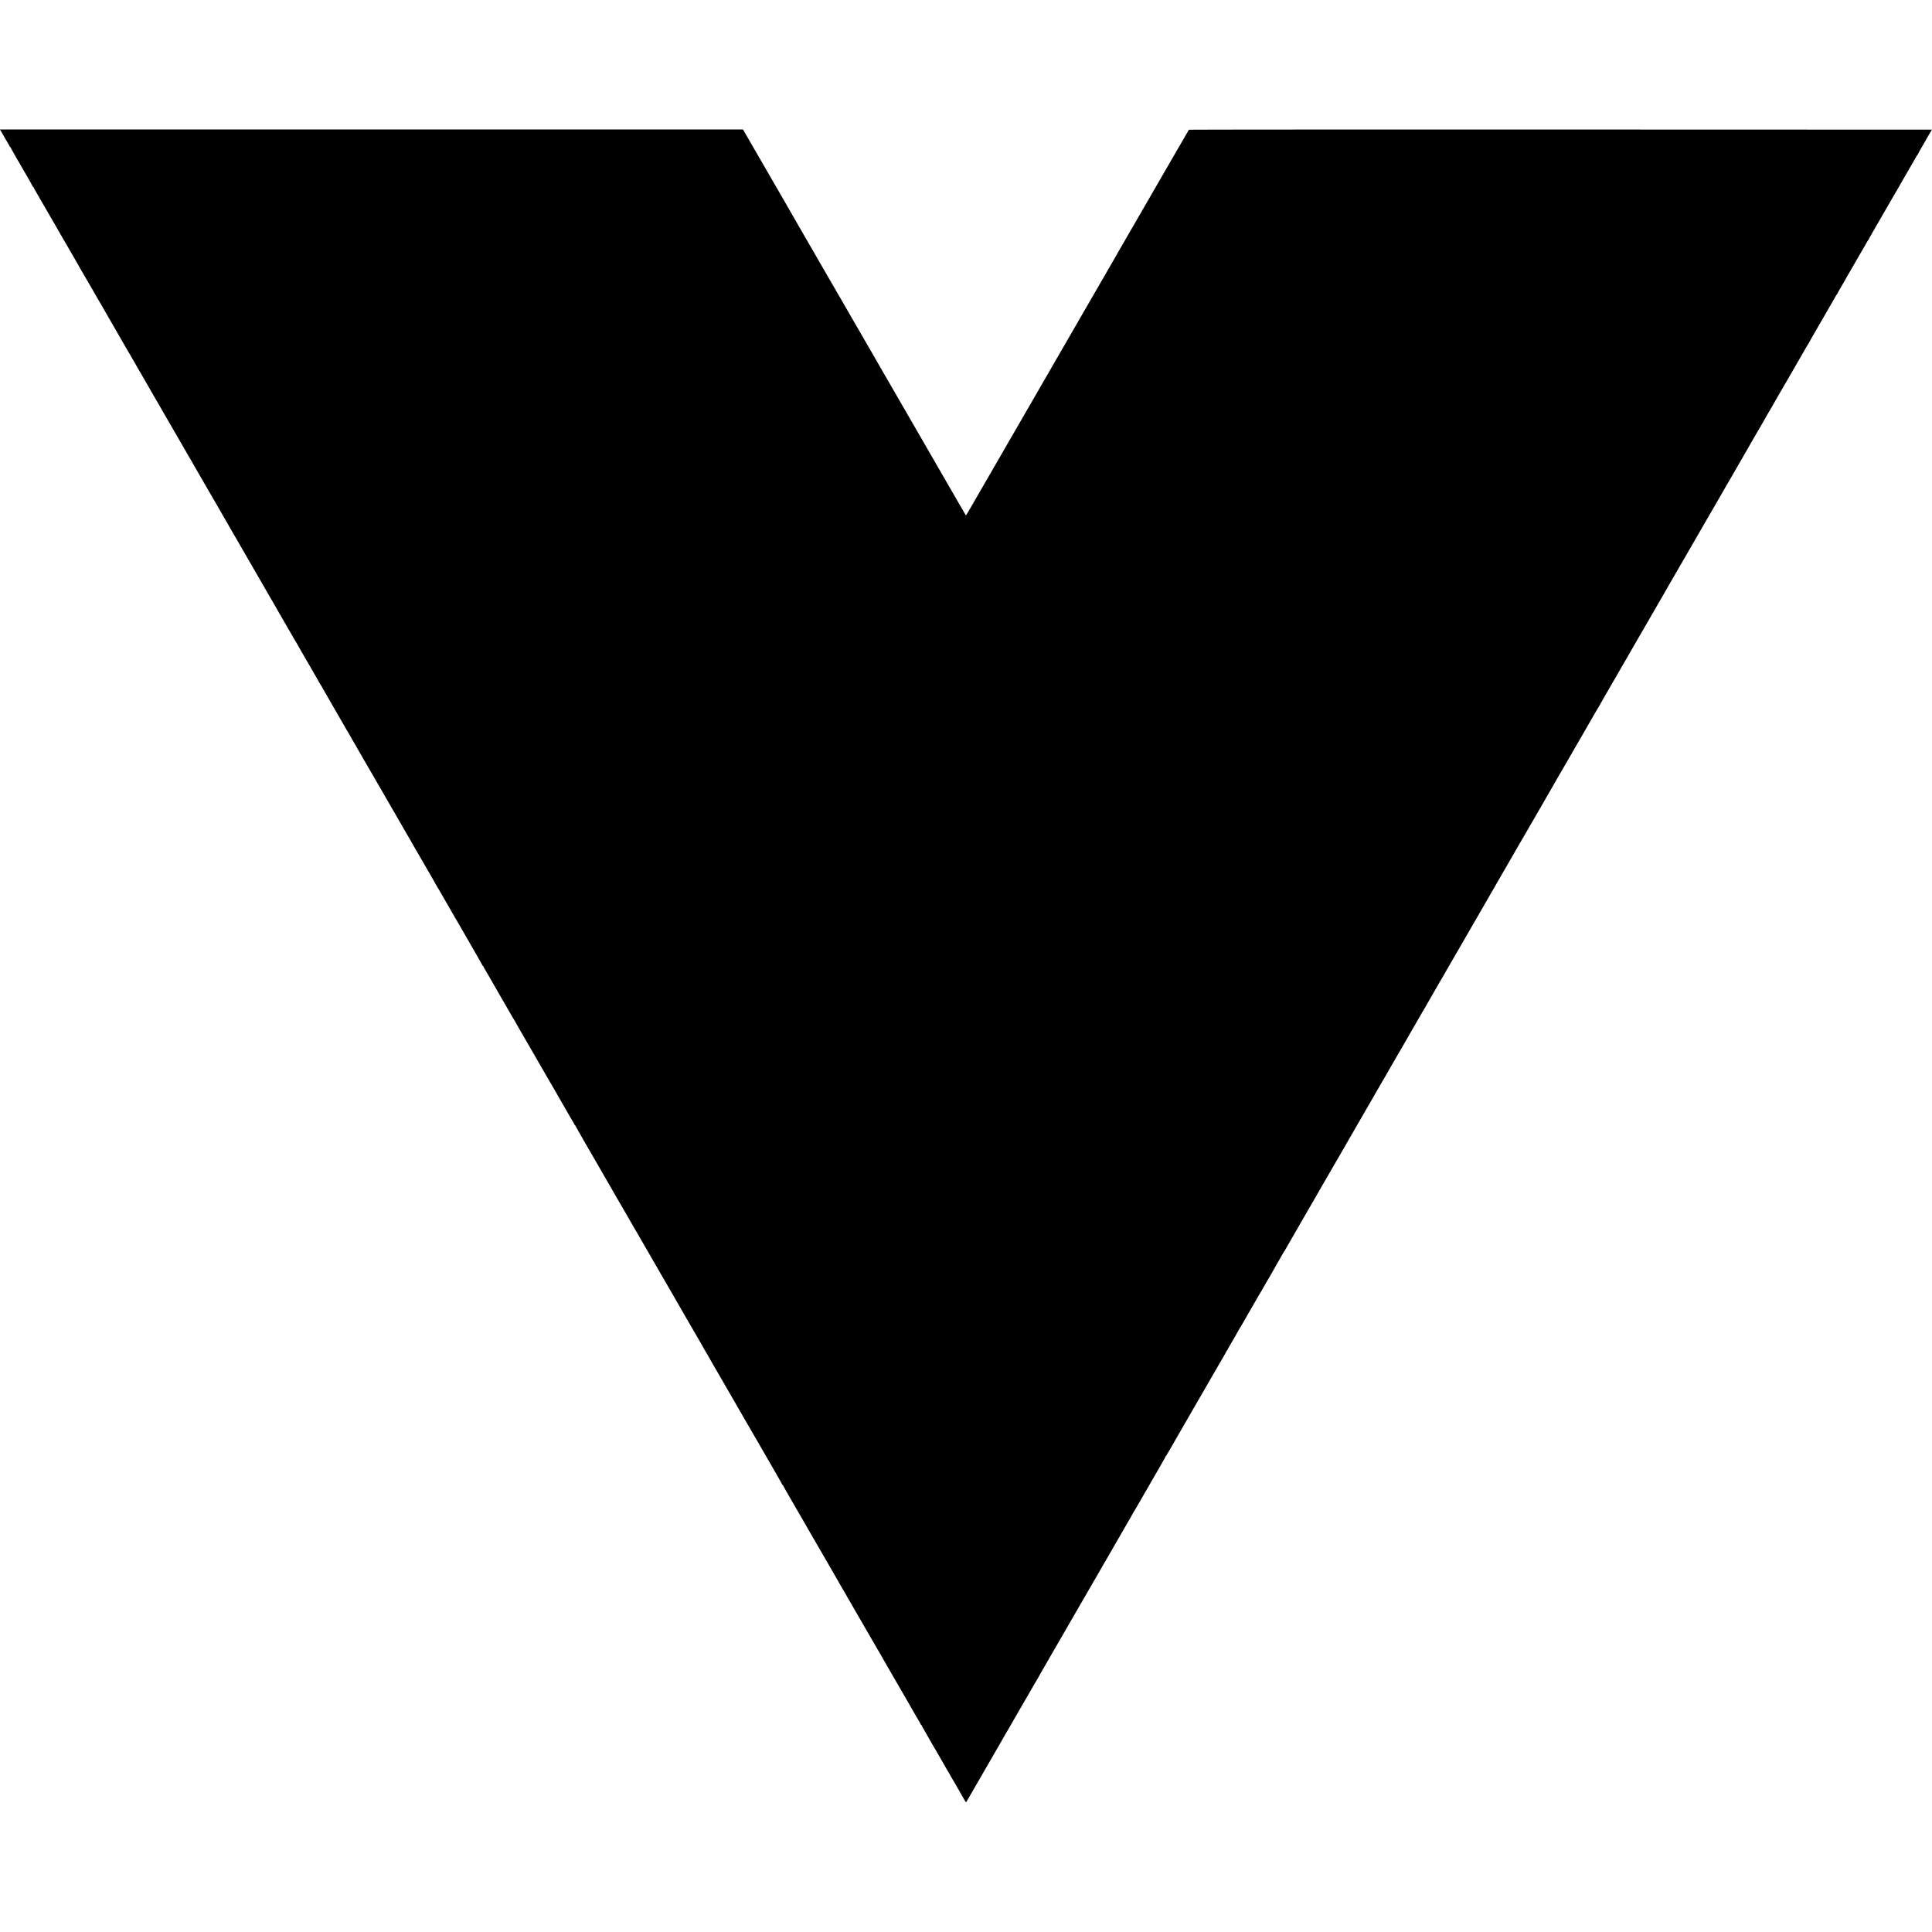
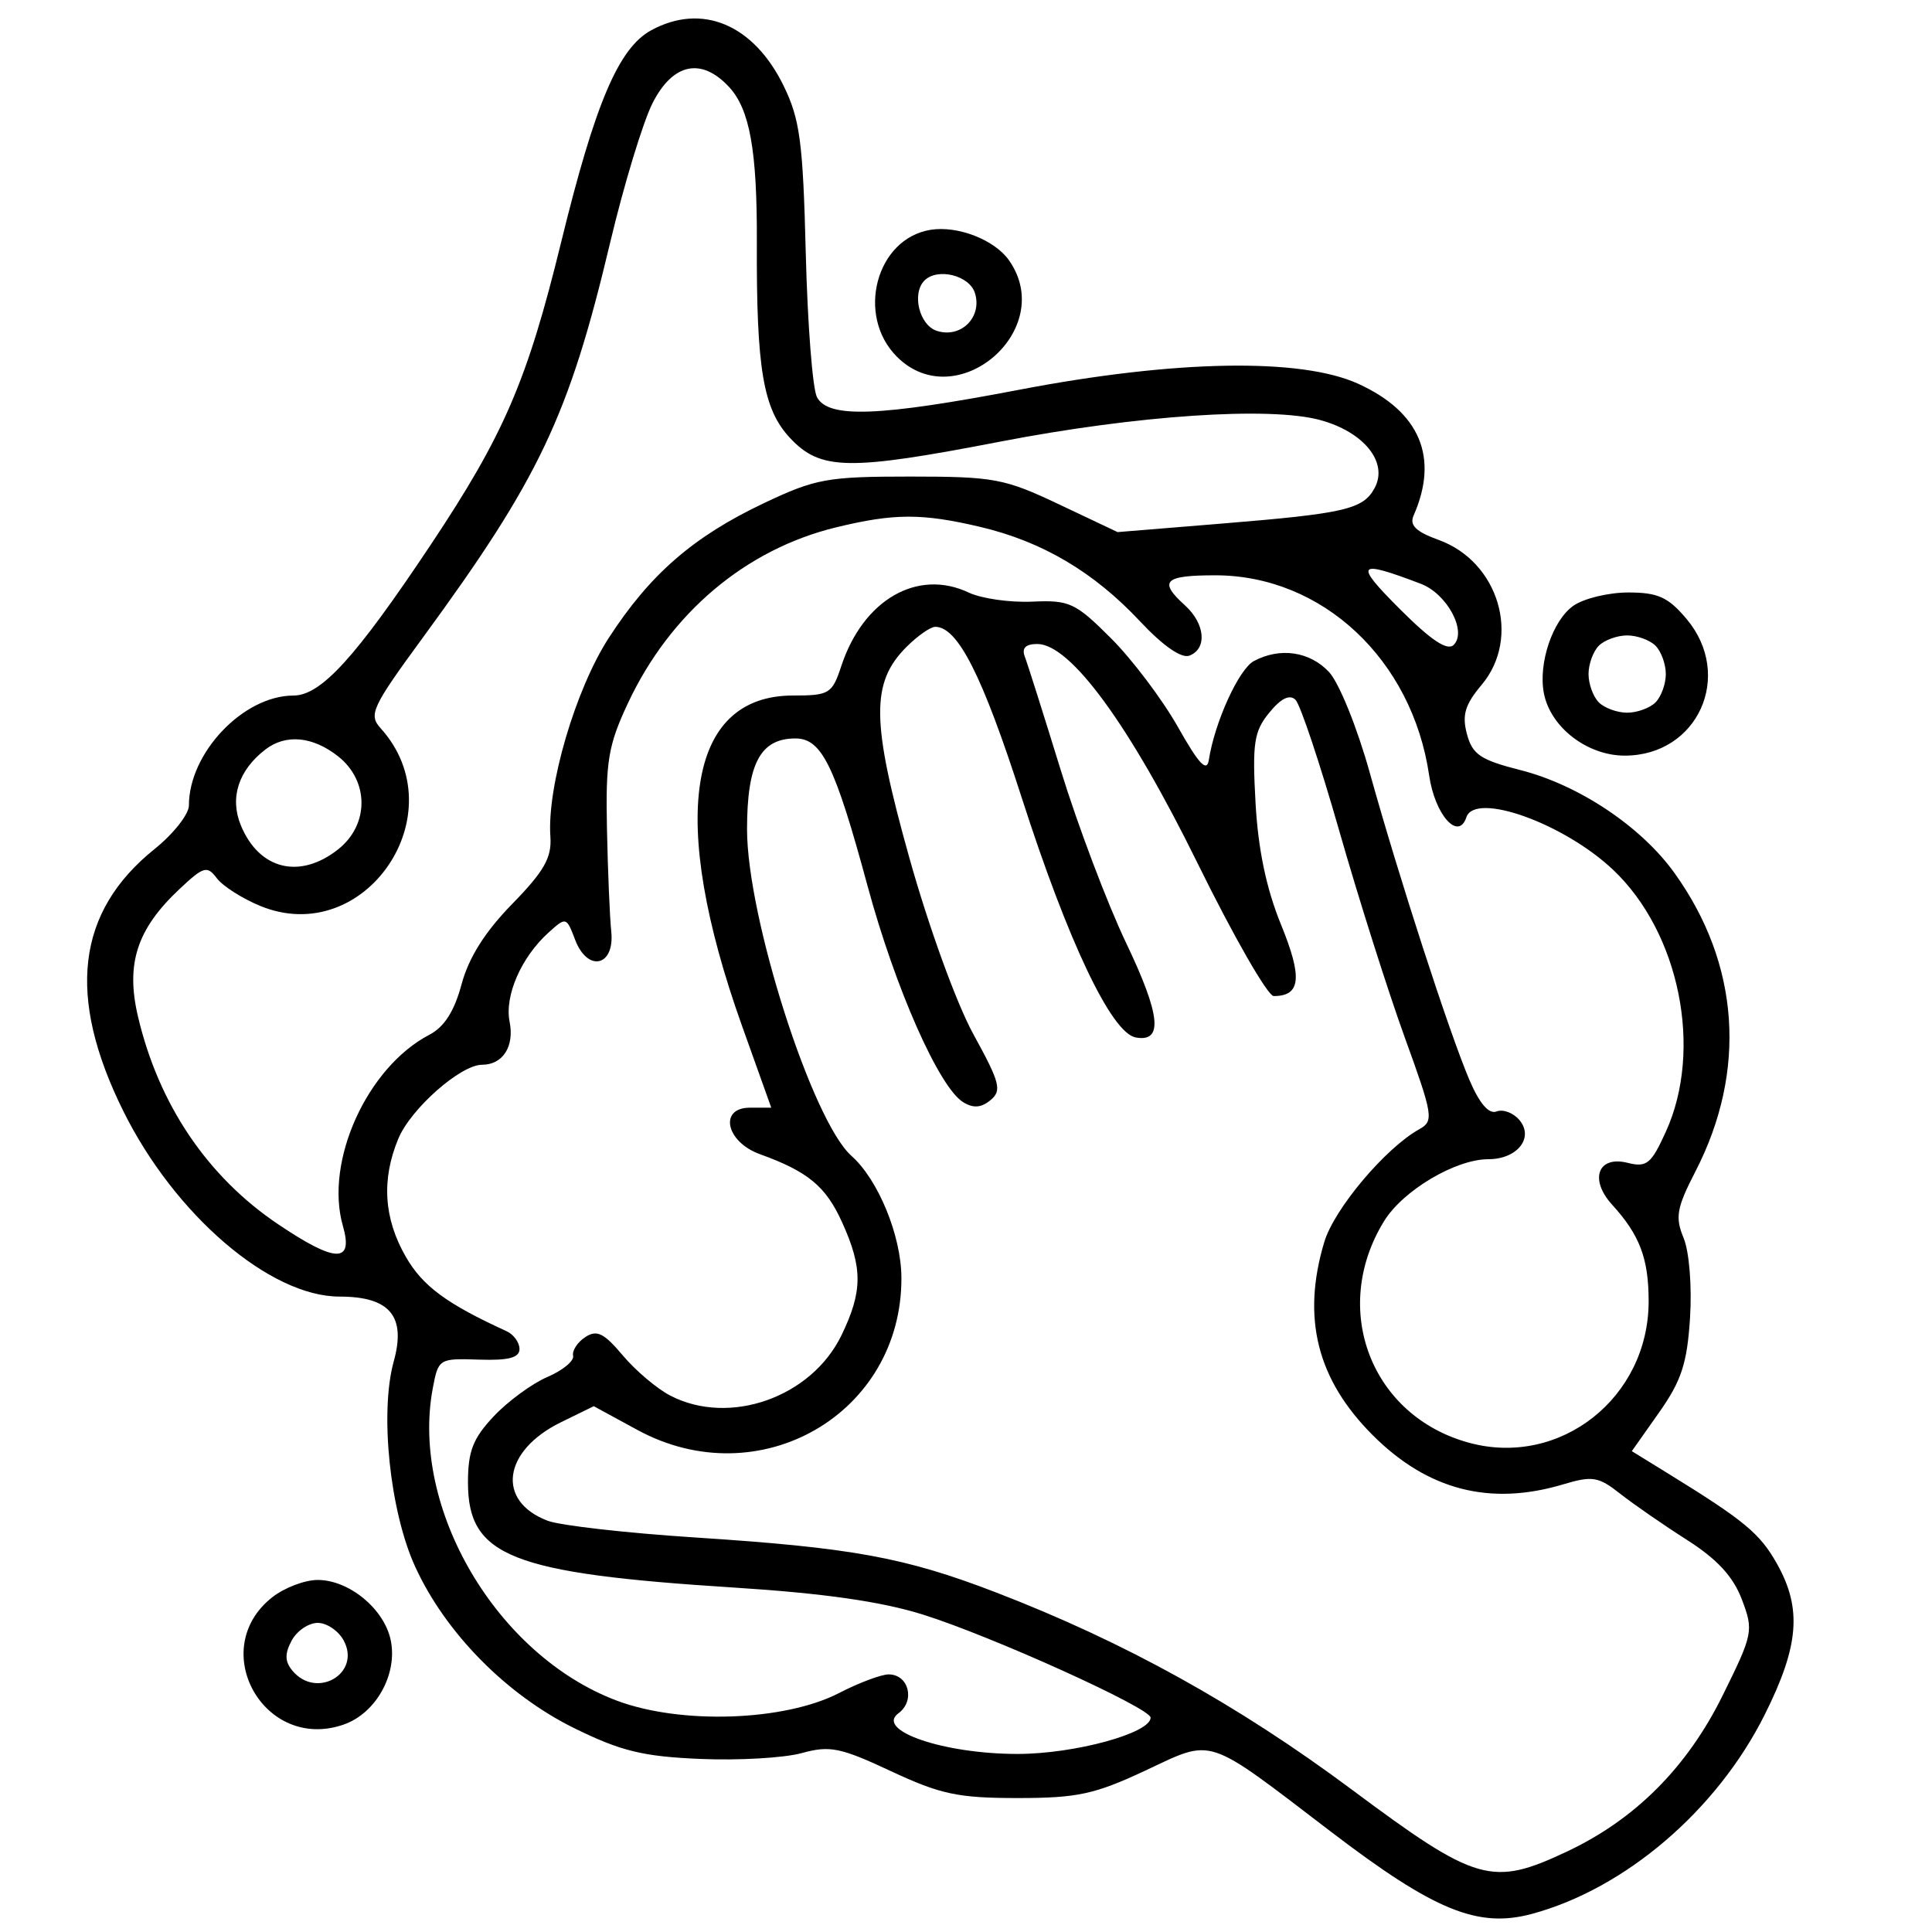
- <svg xmlns="http://www.w3.org/2000/svg" version="1.0" width="16pt" height="16pt" viewBox="0 0 16 16" preserveAspectRatio="xMidYMid meet">
-   <g transform="translate(0,16) scale(0.00032,-0.00032)" fill="#000000" stroke="none">
-     <path d="M18 46618 c45 -75 122 -207 122 -211 0 -2 25 -45 55 -95 30 -50 55 -96 55 -102 0 -5 5 -10 10 -10 6 0 10 -4 10 -9 0 -5 73 -135 161 -288 89 -153 173 -298 187 -323 14 -25 32 -57 41 -72 88 -149 187 -324 189 -335 2 -7 8 -13 13 -13 5 0 9 -4 9 -10 0 -5 46 -89 103 -187 175 -302 490 -846 507 -876 8 -16 20 -36 25 -45 28 -46 290 -498 339 -585 13 -23 74 -129 136 -236 61 -107 123 -215 137 -240 14 -25 29 -50 33 -56 5 -5 23 -37 40 -70 18 -33 38 -67 44 -75 11 -16 21 -33 63 -109 14 -25 29 -50 33 -56 4 -5 21 -35 38 -65 55 -100 261 -455 269 -465 4 -5 14 -21 20 -35 15 -29 41 -75 103 -180 24 -41 52 -88 60 -105 9 -16 57 -100 107 -185 112 -193 362 -626 380 -660 8 -14 23 -38 33 -55 11 -16 23 -37 27 -45 4 -8 26 -46 48 -85 23 -38 53 -90 67 -115 46 -81 64 -113 178 -310 62 -107 121 -210 132 -227 37 -67 56 -99 85 -148 16 -27 32 -57 36 -65 4 -8 15 -27 25 -42 9 -15 53 -89 96 -165 44 -76 177 -307 296 -513 120 -206 268 -463 330 -570 131 -227 117 -203 200 -348 36 -62 73 -125 82 -140 10 -15 21 -34 25 -42 4 -8 20 -37 36 -65 17 -27 38 -65 48 -82 49 -85 64 -111 87 -153 13 -25 28 -49 32 -55 4 -5 78 -134 165 -285 87 -151 166 -288 176 -305 10 -16 26 -43 35 -59 9 -17 125 -217 257 -445 132 -229 253 -441 270 -471 17 -30 45 -79 64 -108 18 -29 33 -54 33 -57 0 -2 20 -37 44 -77 24 -40 123 -212 221 -383 97 -170 190 -330 205 -355 16 -25 39 -65 53 -90 13 -25 81 -144 152 -265 70 -121 137 -238 150 -260 12 -22 37 -65 55 -95 18 -30 43 -73 55 -95 12 -22 48 -85 80 -140 77 -132 163 -280 190 -330 13 -22 71 -123 130 -225 59 -102 116 -199 126 -217 10 -17 29 -50 43 -72 15 -22 26 -43 26 -45 0 -2 27 -50 60 -106 33 -56 60 -103 60 -105 0 -2 55 -98 90 -155 8 -14 182 -316 239 -414 13 -22 45 -79 72 -124 27 -46 49 -86 49 -89 0 -2 14 -24 30 -48 16 -24 30 -46 30 -49 0 -5 74 -135 100 -176 5 -8 24 -42 43 -75 50 -88 58 -101 262 -455 104 -179 199 -345 213 -370 14 -25 28 -49 32 -55 4 -5 17 -26 28 -45 10 -19 62 -109 114 -200 114 -197 133 -230 170 -295 16 -27 33 -57 38 -65 17 -28 96 -165 103 -180 4 -8 16 -28 26 -45 10 -16 77 -131 148 -255 72 -124 181 -313 243 -420 62 -107 121 -209 131 -227 35 -62 323 -560 392 -678 38 -66 83 -145 100 -175 16 -30 33 -59 37 -65 4 -5 17 -27 29 -47 34 -61 56 -100 90 -156 17 -29 31 -55 31 -57 0 -2 17 -32 39 -67 21 -35 134 -229 251 -433 117 -203 235 -407 261 -451 27 -45 49 -85 49 -88 0 -4 8 -19 19 -34 15 -21 200 -341 309 -533 10 -19 33 -58 51 -87 17 -29 31 -54 31 -56 0 -2 25 -44 55 -94 30 -50 55 -95 55 -98 0 -4 6 -15 14 -23 7 -9 27 -41 43 -71 17 -30 170 -297 342 -594 171 -296 311 -542 311 -547 0 -5 5 -9 10 -9 6 0 10 -4 10 -10 0 -5 22 -47 49 -92 27 -46 58 -99 68 -118 24 -43 81 -140 93 -160 5 -8 66 -114 135 -235 69 -121 130 -227 135 -235 12 -21 259 -447 283 -490 10 -19 28 -47 38 -62 11 -14 19 -29 19 -32 0 -3 37 -69 83 -148 99 -170 305 -526 337 -583 13 -22 31 -53 41 -70 11 -16 22 -37 26 -45 7 -14 82 -146 103 -180 14 -24 181 -311 205 -355 13 -22 46 -80 75 -130 29 -49 64 -110 78 -135 14 -25 51 -88 82 -140 31 -52 59 -102 63 -110 4 -8 18 -33 31 -55 205 -353 284 -489 309 -535 17 -30 45 -78 62 -106 18 -28 36 -60 39 -72 4 -12 12 -22 17 -22 5 0 9 -4 9 -10 0 -5 109 -197 241 -427 133 -230 250 -431 259 -448 51 -90 222 -385 280 -485 37 -63 78 -135 92 -160 14 -25 67 -117 118 -205 51 -88 101 -175 111 -193 34 -58 55 -95 149 -257 51 -88 101 -173 110 -190 9 -16 76 -131 147 -255 72 -124 140 -241 151 -260 61 -108 281 -489 355 -615 38 -66 77 -133 87 -150 35 -63 91 -161 100 -175 14 -23 99 -169 128 -220 54 -97 135 -235 142 -245 4 -5 20 -32 35 -60 26 -48 238 -416 276 -480 10 -16 26 -46 37 -65 30 -53 382 -661 403 -695 10 -16 22 -37 26 -45 4 -8 26 -48 50 -88 24 -41 43 -75 43 -77 0 -2 22 -40 50 -85 27 -45 50 -84 50 -86 0 -3 38 -69 83 -147 84 -142 302 -520 340 -587 10 -19 34 -60 52 -90 18 -30 44 -75 57 -100 14 -25 45 -79 70 -120 25 -41 56 -96 70 -121 14 -25 77 -133 138 -240 62 -107 122 -210 132 -229 25 -43 310 -535 337 -581 11 -19 26 -45 34 -59 17 -32 238 -414 266 -460 11 -19 24 -41 28 -49 3 -7 75 -133 160 -278 84 -146 153 -269 153 -274 0 -5 5 -9 10 -9 6 0 10 -4 10 -10 0 -5 82 -150 181 -322 182 -314 201 -346 240 -415 12 -21 80 -139 152 -263 71 -124 141 -245 155 -270 14 -25 28 -49 32 -55 6 -8 145 -248 220 -380 37 -66 209 -362 229 -395 11 -19 24 -42 28 -49 4 -8 67 -118 140 -243 73 -125 133 -230 133 -233 0 -2 15 -28 33 -57 19 -29 47 -78 64 -108 17 -30 53 -93 79 -139 53 -90 82 -141 157 -272 82 -142 115 -199 381 -659 142 -245 268 -463 281 -485 12 -22 71 -125 132 -230 60 -104 172 -298 248 -430 76 -132 146 -253 156 -270 11 -16 22 -36 26 -44 3 -8 30 -54 60 -103 29 -49 53 -91 53 -93 0 -3 18 -34 40 -70 22 -36 40 -67 40 -69 0 -2 37 -66 81 -142 45 -77 98 -168 119 -204 20 -36 47 -81 58 -100 12 -19 27 -47 33 -62 6 -16 15 -28 20 -28 5 0 9 -4 9 -9 0 -6 63 -118 140 -251 77 -133 140 -243 140 -245 0 -2 18 -33 41 -70 22 -37 49 -83 60 -101 10 -19 29 -51 40 -71 25 -45 109 -189 126 -218 7 -11 17 -29 22 -40 6 -11 22 -38 35 -60 14 -22 37 -62 52 -90 14 -27 35 -62 45 -77 11 -14 19 -29 19 -32 0 -3 18 -35 40 -71 22 -36 40 -67 40 -69 0 -2 19 -35 42 -72 23 -38 55 -94 72 -124 26 -47 139 -244 171 -298 6 -9 21 -36 34 -60 28 -48 37 -51 51 -19 6 12 19 36 29 52 10 17 27 46 38 65 11 19 104 181 208 360 103 179 199 345 213 370 14 25 42 74 64 109 21 34 38 65 38 67 0 2 18 33 40 69 22 36 40 67 40 69 0 3 177 310 199 346 16 26 136 234 140 244 2 5 25 44 52 88 27 44 49 81 49 84 0 2 18 34 40 70 22 36 40 67 40 69 0 2 20 36 43 77 35 58 169 289 297 513 9 17 50 86 90 155 40 69 86 150 103 180 16 30 35 62 41 70 6 8 16 24 22 35 35 64 72 129 167 293 59 100 116 199 127 220 11 20 30 53 41 72 43 72 1070 1850 1121 1940 14 25 65 113 113 195 48 83 96 166 107 185 10 19 28 50 38 68 11 18 73 124 137 235 64 111 175 303 246 427 71 124 173 299 225 390 52 91 116 202 143 248 27 45 49 85 49 89 0 4 6 14 14 22 7 9 28 43 46 76 26 47 251 436 378 655 11 19 29 51 40 70 11 19 101 176 201 348 99 172 181 317 181 323 0 5 5 9 10 9 6 0 10 5 10 11 0 6 8 23 18 37 11 15 32 52 49 82 16 30 130 228 253 440 122 212 234 405 248 430 13 25 39 70 57 100 39 65 69 117 130 225 25 44 50 87 55 95 12 19 78 134 220 380 61 107 129 224 150 260 161 277 222 382 246 425 15 28 47 83 71 123 24 41 43 78 43 83 0 5 4 9 8 9 4 0 13 12 19 28 7 15 23 45 36 67 66 110 277 478 277 483 0 3 6 13 14 21 7 9 27 41 43 71 17 30 45 80 63 110 34 57 375 649 394 685 6 11 16 27 22 35 6 8 26 42 44 75 18 33 41 74 51 90 10 17 24 41 32 55 54 97 72 128 88 152 11 14 19 28 19 30 0 3 79 141 175 308 96 167 175 305 175 308 0 3 6 13 14 21 7 9 26 39 41 66 33 60 276 483 338 587 24 40 46 80 50 88 4 8 13 24 20 35 14 23 95 163 125 215 11 19 52 91 92 160 40 69 80 139 90 155 9 17 103 179 207 360 105 182 200 346 211 365 103 181 463 802 489 845 7 11 15 27 19 35 4 8 29 51 55 95 64 110 828 1433 848 1470 9 17 24 41 33 55 9 14 29 48 45 77 15 28 52 93 82 145 30 51 62 107 71 123 17 30 231 398 400 690 51 88 103 179 115 202 12 23 26 48 32 55 6 7 24 38 40 68 17 30 61 107 98 170 37 63 84 144 103 180 19 36 41 72 48 81 8 8 14 18 14 21 0 4 27 51 59 106 32 55 72 124 89 154 16 29 71 125 122 213 51 88 104 180 118 205 13 25 28 50 32 55 4 6 17 26 28 45 11 19 45 80 77 135 31 55 66 116 77 135 11 19 88 152 171 295 401 694 620 1072 650 1125 11 19 87 152 170 295 83 143 158 273 166 288 9 16 21 36 26 45 6 9 31 52 55 96 25 43 54 94 66 115 11 20 95 164 186 321 91 157 173 299 182 315 9 17 26 46 37 65 12 19 66 114 121 210 56 96 108 186 117 200 8 14 24 40 34 59 24 45 383 664 412 713 5 9 17 29 26 45 15 28 120 210 241 419 36 61 68 117 72 125 4 8 12 23 19 34 35 57 245 420 262 453 11 20 35 61 53 90 17 29 32 54 32 56 0 3 28 51 62 108 33 57 70 119 80 138 10 19 23 42 28 50 5 8 32 53 59 100 27 47 149 258 271 470 122 212 234 405 248 430 30 53 62 108 80 135 6 11 15 27 19 35 4 8 85 150 181 315 96 165 187 323 202 350 31 56 116 202 130 225 5 8 25 42 43 75 19 33 92 159 162 280 149 257 157 271 202 350 19 33 38 67 43 75 9 14 228 392 275 475 12 22 55 96 95 165 40 69 80 139 90 155 24 42 202 350 221 383 9 15 27 47 41 72 14 25 75 131 136 236 61 106 121 210 134 232 99 172 271 470 279 482 5 8 23 40 40 70 18 30 81 141 142 245 60 105 121 210 135 235 14 25 71 124 127 220 56 96 143 247 194 335 51 88 96 167 102 175 14 24 180 311 204 355 23 43 340 590 356 615 5 8 50 87 101 175 171 301 517 898 582 1008 25 43 46 81 46 83 0 2 12 23 27 47 14 23 40 67 56 97 16 30 35 62 42 70 7 8 15 22 18 30 4 8 20 38 37 65 16 28 33 57 37 65 6 12 111 196 143 250 5 8 55 95 112 193 57 98 113 195 126 215 12 20 27 46 32 57 6 11 14 27 20 35 5 8 76 130 156 270 80 140 165 287 187 325 23 39 52 90 66 115 13 25 30 52 37 61 8 8 14 18 14 21 0 4 41 77 92 165 50 87 175 302 276 478 101 176 208 360 236 408 28 49 67 117 86 152 19 35 41 70 48 77 6 6 12 15 12 19 0 7 124 224 167 291 12 21 23 40 23 42 0 2 21 40 46 83 26 43 55 92 64 109 54 95 327 568 354 614 19 30 45 75 59 100 71 128 82 145 89 148 4 2 8 8 8 13 0 5 42 82 94 172 311 538 496 858 518 897 14 25 40 70 58 100 18 30 42 71 53 90 10 19 79 139 152 265 73 127 142 246 153 265 10 19 43 76 72 125 29 50 63 108 75 130 65 116 80 140 87 143 4 2 8 8 8 12 0 8 114 212 140 250 6 8 14 24 20 35 5 11 54 97 108 190 l100 170 -9611 3 c-5286 1 -9614 -1 -9618 -5 -5 -6 -419 -719 -619 -1068 -89 -155 -267 -463 -323 -560 -38 -66 -81 -140 -95 -165 -31 -56 -263 -457 -526 -910 -110 -190 -224 -388 -254 -440 -29 -52 -61 -109 -71 -125 -23 -39 -243 -420 -268 -465 -11 -19 -204 -352 -428 -740 -224 -388 -477 -826 -563 -975 -85 -148 -185 -322 -222 -385 -37 -63 -120 -207 -185 -320 -65 -113 -177 -306 -248 -430 -72 -124 -172 -297 -222 -385 -51 -88 -142 -245 -202 -350 -131 -226 -247 -427 -408 -705 -65 -113 -249 -432 -410 -710 -160 -278 -388 -673 -506 -877 -118 -205 -216 -373 -219 -373 -3 0 -52 82 -109 183 -58 100 -144 250 -192 332 -95 164 -402 696 -647 1120 -85 149 -228 396 -317 550 -212 365 -982 1700 -1008 1745 -10 19 -43 76 -72 125 -29 50 -64 110 -77 135 -14 25 -63 110 -110 190 -47 80 -96 165 -110 190 -14 25 -99 171 -188 325 -89 154 -174 300 -188 325 -13 25 -64 113 -112 195 -48 83 -140 242 -205 355 -65 113 -183 317 -263 454 -79 137 -152 264 -163 282 -50 89 -335 583 -354 614 -12 19 -34 58 -50 85 -15 28 -129 226 -253 440 -124 215 -235 408 -247 430 -12 22 -69 121 -127 220 -58 99 -226 389 -373 645 -148 256 -324 561 -392 678 -67 117 -134 232 -147 255 -13 23 -33 59 -46 80 l-22 37 -9615 0 -9615 0 20 -32z" />
-   </g>
+ <svg xmlns="http://www.w3.org/2000/svg" width="225" height="225" viewBox="0 0 225 225" version="1.1">
+   <path d="M 75.849 3.520 C 72.043 5.588, 69.316 12.002, 65.343 28.238 C 61.391 44.383, 58.681 50.662, 50.124 63.500 C 41.392 76.600, 37.382 80.999, 34.172 81.004 C 28.339 81.012, 22 87.677, 22 93.801 C 22 94.826, 20.197 97.114, 17.994 98.885 C 8.903 106.190, 7.732 116.018, 14.358 129.392 C 20.344 141.474, 31.446 151, 39.541 151 C 45.403 151, 47.314 153.286, 45.854 158.551 C 44.203 164.503, 45.407 176.025, 48.352 182.458 C 51.879 190.163, 58.982 197.373, 66.871 201.259 C 72.304 203.934, 74.866 204.560, 81.551 204.845 C 86.005 205.035, 91.320 204.729, 93.362 204.166 C 96.638 203.261, 97.864 203.509, 103.764 206.270 C 109.519 208.963, 111.575 209.400, 118.500 209.400 C 125.457 209.400, 127.472 208.968, 133.361 206.212 C 141.425 202.438, 140.237 202.048, 155 213.319 C 167.035 222.507, 172.113 224.585, 178.396 222.893 C 189.264 219.967, 199.945 210.832, 205.513 199.701 C 209.522 191.687, 209.877 187.333, 206.947 182.119 C 204.955 178.576, 203.168 177.094, 194.270 171.608 L 190.041 169.001 193.224 164.485 C 195.820 160.802, 196.484 158.770, 196.821 153.474 C 197.054 149.808, 196.728 145.757, 196.071 144.171 C 195.069 141.753, 195.260 140.678, 197.447 136.431 C 203.486 124.707, 202.603 112.224, 194.987 101.639 C 191.097 96.234, 183.855 91.406, 177.044 89.678 C 172.420 88.506, 171.475 87.867, 170.839 85.489 C 170.248 83.279, 170.609 82.064, 172.544 79.765 C 177.177 74.260, 174.557 65.416, 167.543 62.879 C 164.899 61.923, 164.127 61.172, 164.626 60.040 C 167.605 53.282, 165.368 47.967, 158.166 44.689 C 151.497 41.654, 136.903 41.908, 118.781 45.375 C 102.344 48.520, 96.461 48.738, 95.143 46.250 C 94.633 45.288, 94.047 37.750, 93.840 29.500 C 93.514 16.528, 93.165 13.889, 91.253 9.978 C 87.763 2.839, 81.747 0.317, 75.849 3.520 M 76.010 11.981 C 74.893 14.171, 72.663 21.499, 71.055 28.267 C 66.256 48.468, 62.806 55.739, 49.215 74.296 C 43.317 82.348, 42.903 83.236, 44.317 84.798 C 53.271 94.692, 42.526 110.543, 30.287 105.496 C 28.204 104.637, 25.938 103.190, 25.252 102.279 C 24.120 100.777, 23.713 100.896, 20.879 103.561 C 15.939 108.206, 14.626 112.252, 16.068 118.381 C 18.475 128.616, 24.142 137.022, 32.372 142.564 C 39.095 147.092, 41.189 147.145, 39.930 142.757 C 37.780 135.261, 42.757 124.279, 50.017 120.500 C 51.743 119.602, 52.919 117.753, 53.755 114.625 C 54.582 111.534, 56.484 108.516, 59.645 105.280 C 63.363 101.473, 64.270 99.880, 64.098 97.456 C 63.685 91.632, 67.013 80.290, 70.892 74.298 C 75.692 66.885, 80.748 62.491, 88.953 58.603 C 94.983 55.745, 96.330 55.500, 106 55.500 C 115.761 55.500, 116.980 55.728, 123.328 58.734 L 130.156 61.968 142.133 60.989 C 156.687 59.800, 158.759 59.319, 160.097 56.818 C 161.689 53.843, 158.849 50.308, 153.753 48.920 C 147.865 47.317, 132.388 48.360, 116.500 51.429 C 98.777 54.854, 95.547 54.797, 91.999 50.999 C 88.876 47.656, 88.083 42.979, 88.142 28.249 C 88.185 17.541, 87.322 12.723, 84.893 10.115 C 81.677 6.664, 78.368 7.359, 76.010 11.981 M 108.374 26.764 C 102.030 27.787, 99.654 36.745, 104.455 41.545 C 111.402 48.493, 123.164 38.390, 117.516 30.326 C 115.835 27.927, 111.540 26.253, 108.374 26.764 M 107.667 32.667 C 106.153 34.180, 107.066 37.886, 109.112 38.535 C 111.924 39.428, 114.428 36.924, 113.535 34.112 C 112.886 32.066, 109.180 31.153, 107.667 32.667 M 97.384 61.412 C 86.840 63.970, 78.056 71.385, 73.135 81.880 C 70.833 86.790, 70.523 88.636, 70.686 96.500 C 70.788 101.450, 71.013 106.838, 71.186 108.473 C 71.616 112.546, 68.436 113.277, 66.977 109.441 C 65.963 106.773, 65.921 106.762, 63.872 108.616 C 60.697 111.490, 58.744 115.969, 59.349 118.993 C 59.924 121.869, 58.560 124, 56.144 124 C 53.645 124, 47.852 129.109, 46.394 132.600 C 44.405 137.360, 44.693 141.911, 47.266 146.375 C 49.232 149.785, 52.027 151.848, 59 155.033 C 59.825 155.410, 60.500 156.344, 60.500 157.109 C 60.500 158.123, 59.221 158.457, 55.778 158.341 C 51.133 158.184, 51.046 158.238, 50.400 161.682 C 47.775 175.673, 57.848 192.781, 71.812 198.048 C 79.267 200.860, 91.356 200.452, 97.710 197.173 C 100.026 195.978, 102.627 195, 103.492 195 C 105.838 195, 106.615 198.077, 104.635 199.525 C 101.897 201.527, 109.903 204.264, 118.500 204.264 C 125.141 204.264, 134 201.847, 134 200.035 C 134 198.921, 115.518 190.554, 107.493 188.036 C 102.636 186.512, 95.919 185.551, 85.500 184.888 C 59.525 183.236, 54.500 181.252, 54.500 172.652 C 54.500 169.004, 55.079 167.516, 57.500 164.943 C 59.150 163.189, 61.961 161.129, 63.746 160.365 C 65.531 159.601, 66.881 158.490, 66.746 157.895 C 66.611 157.300, 67.246 156.322, 68.158 155.720 C 69.503 154.833, 70.325 155.233, 72.527 157.849 C 74.018 159.622, 76.512 161.731, 78.069 162.536 C 84.968 166.103, 94.495 162.740, 98 155.500 C 100.474 150.390, 100.487 147.669, 98.063 142.331 C 96.166 138.152, 94.094 136.438, 88.500 134.416 C 84.537 132.984, 83.684 129, 87.340 129 L 89.820 129 86.415 119.473 C 77.815 95.412, 80.037 81, 92.346 81 C 96.585 81, 96.910 80.802, 97.979 77.562 C 100.530 69.834, 106.859 66.190, 112.827 69.014 C 114.297 69.709, 117.617 70.183, 120.205 70.067 C 124.563 69.872, 125.240 70.187, 129.401 74.348 C 131.871 76.819, 135.373 81.463, 137.183 84.670 C 139.624 88.996, 140.552 89.984, 140.781 88.500 C 141.457 84.116, 144.276 77.923, 146.021 76.989 C 149.063 75.361, 152.520 75.861, 154.768 78.253 C 155.943 79.503, 158.059 84.729, 159.526 90.003 C 162.892 102.100, 168.779 120.255, 171.113 125.735 C 172.300 128.524, 173.388 129.789, 174.298 129.439 C 175.058 129.148, 176.257 129.604, 176.962 130.454 C 178.674 132.516, 176.693 135, 173.338 135 C 169.511 135, 163.386 138.638, 161.185 142.219 C 154.882 152.472, 159.690 164.955, 171.129 168.035 C 181.721 170.887, 192 162.767, 192 151.548 C 192 146.565, 190.970 143.840, 187.749 140.301 C 185.063 137.350, 186.092 134.555, 189.546 135.422 C 191.780 135.983, 192.297 135.561, 194.014 131.778 C 198.348 122.230, 195.607 108.631, 187.872 101.307 C 182.148 95.886, 171.777 92.170, 170.773 95.180 C 169.841 97.976, 167.109 94.905, 166.439 90.308 C 164.469 76.805, 153.992 67, 141.533 67 C 135.568 67, 134.883 67.679, 138 70.500 C 140.355 72.632, 140.614 75.550, 138.519 76.354 C 137.592 76.710, 135.441 75.217, 132.769 72.361 C 127.392 66.616, 121.376 63.062, 114.147 61.360 C 107.362 59.763, 104.135 59.773, 97.384 61.412 M 163.043 70.947 C 166.675 74.580, 168.565 75.835, 169.297 75.103 C 170.875 73.525, 168.519 69.148, 165.468 67.988 C 157.979 65.140, 157.644 65.549, 163.043 70.947 M 183.239 70.545 C 180.820 72.239, 179.131 77.236, 179.798 80.725 C 180.556 84.691, 184.839 88, 189.213 88 C 197.732 88, 201.953 78.663, 196.411 72.077 C 194.279 69.543, 193.083 69, 189.634 69 C 187.330 69, 184.453 69.695, 183.239 70.545 M 105.570 75.340 C 101.401 79.508, 101.459 84.025, 105.889 99.851 C 108.158 107.959, 111.394 116.871, 113.382 120.487 C 116.462 126.091, 116.699 127.005, 115.357 128.119 C 114.273 129.018, 113.351 129.087, 112.166 128.357 C 109.360 126.627, 104.262 115.092, 101.032 103.164 C 97.229 89.120, 95.702 86, 92.629 86 C 88.556 86, 87 88.926, 87 96.582 C 87 106.831, 94.581 130.539, 99.161 134.613 C 102.281 137.388, 104.953 143.897, 104.978 148.782 C 105.060 164.666, 88.432 174.258, 74.223 166.525 L 69.150 163.764 65.333 165.632 C 58.556 168.949, 57.758 174.817, 63.774 177.104 C 65.233 177.659, 72.968 178.537, 80.963 179.055 C 99.241 180.241, 105.362 181.359, 116 185.456 C 130.945 191.212, 144.155 198.531, 157.401 208.394 C 171.972 219.243, 173.738 219.752, 182.500 215.625 C 190.440 211.885, 196.482 205.826, 200.620 197.453 C 204.164 190.283, 204.238 189.912, 202.856 186.269 C 201.845 183.603, 199.974 181.574, 196.464 179.338 C 193.734 177.599, 190.230 175.175, 188.677 173.952 C 186.158 171.967, 185.446 171.849, 182.061 172.864 C 173.532 175.419, 166.272 173.546, 159.863 167.137 C 153.374 160.648, 151.577 153.482, 154.223 144.651 C 155.384 140.776, 161.357 133.688, 165.305 131.500 C 167 130.560, 166.896 129.913, 163.584 120.782 C 161.645 115.436, 158.221 104.636, 155.975 96.782 C 153.729 88.927, 151.433 82.050, 150.874 81.500 C 150.193 80.830, 149.185 81.324, 147.817 82.999 C 146.039 85.176, 145.833 86.532, 146.219 93.499 C 146.520 98.930, 147.475 103.489, 149.191 107.690 C 151.708 113.854, 151.487 116, 148.336 116 C 147.641 116, 143.651 109.040, 139.469 100.533 C 131.543 84.412, 124.662 75, 120.800 75 C 119.447 75, 118.969 75.478, 119.345 76.458 C 119.653 77.260, 121.541 83.222, 123.540 89.708 C 125.539 96.194, 128.968 105.253, 131.160 109.840 C 135.171 118.236, 135.489 121.427, 132.253 120.818 C 129.433 120.288, 124.379 109.655, 119 92.935 C 114.404 78.649, 111.547 73, 108.916 73 C 108.362 73, 106.856 74.053, 105.570 75.340 M 186.200 75.200 C 185.540 75.860, 185 77.345, 185 78.500 C 185 79.655, 185.540 81.140, 186.200 81.800 C 186.860 82.460, 188.345 83, 189.500 83 C 190.655 83, 192.140 82.460, 192.800 81.800 C 193.460 81.140, 194 79.655, 194 78.500 C 194 77.345, 193.460 75.860, 192.800 75.200 C 192.140 74.540, 190.655 74, 189.500 74 C 188.345 74, 186.860 74.540, 186.200 75.200 M 30.913 87.282 C 27.768 89.697, 26.725 92.922, 28.053 96.129 C 30.186 101.278, 34.896 102.443, 39.365 98.927 C 43.009 96.061, 43.009 90.939, 39.365 88.073 C 36.414 85.752, 33.287 85.459, 30.913 87.282 M 31.712 186.012 C 24.021 192.062, 30.759 204.072, 40.030 200.840 C 43.818 199.519, 46.359 194.909, 45.487 190.939 C 44.693 187.326, 40.625 184, 37 184 C 35.498 184, 33.119 184.905, 31.712 186.012 M 33.966 191.064 C 33.146 192.596, 33.168 193.498, 34.053 194.564 C 36.858 197.944, 42.081 194.888, 40.034 191.064 C 39.427 189.929, 38.061 189, 37 189 C 35.939 189, 34.573 189.929, 33.966 191.064" stroke="none" fill="black" fill-rule="evenodd" />
</svg>
